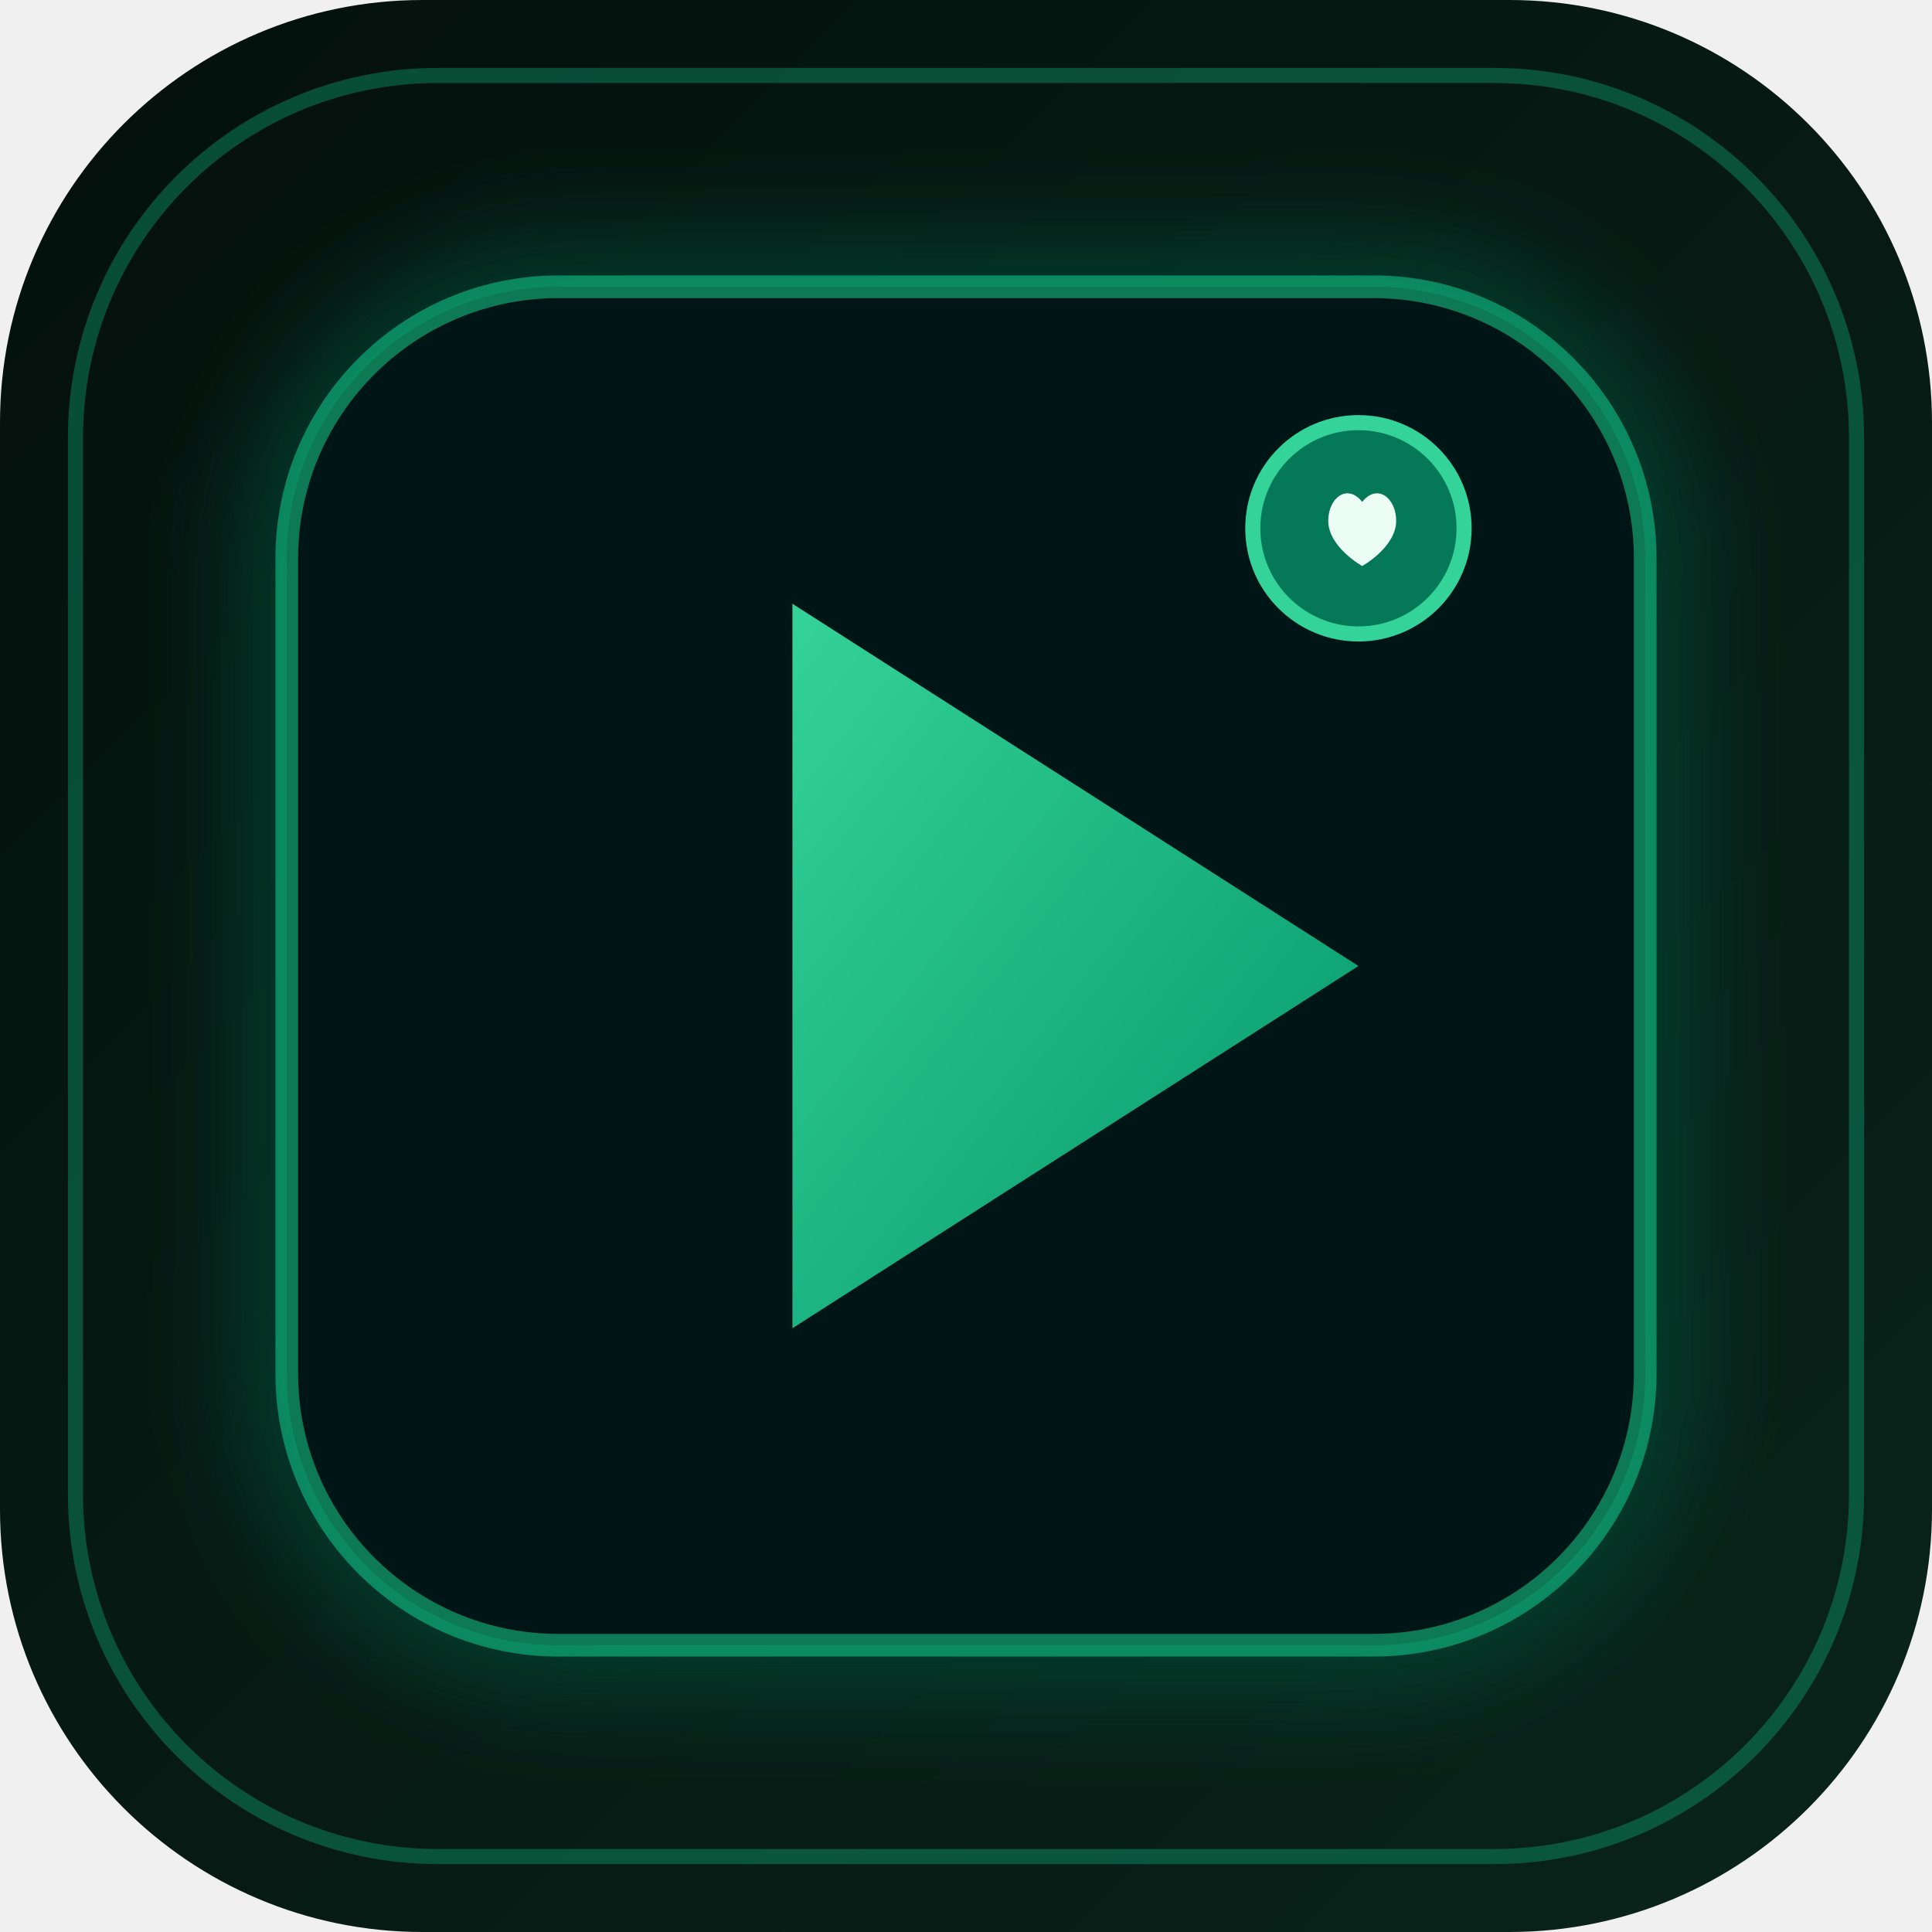
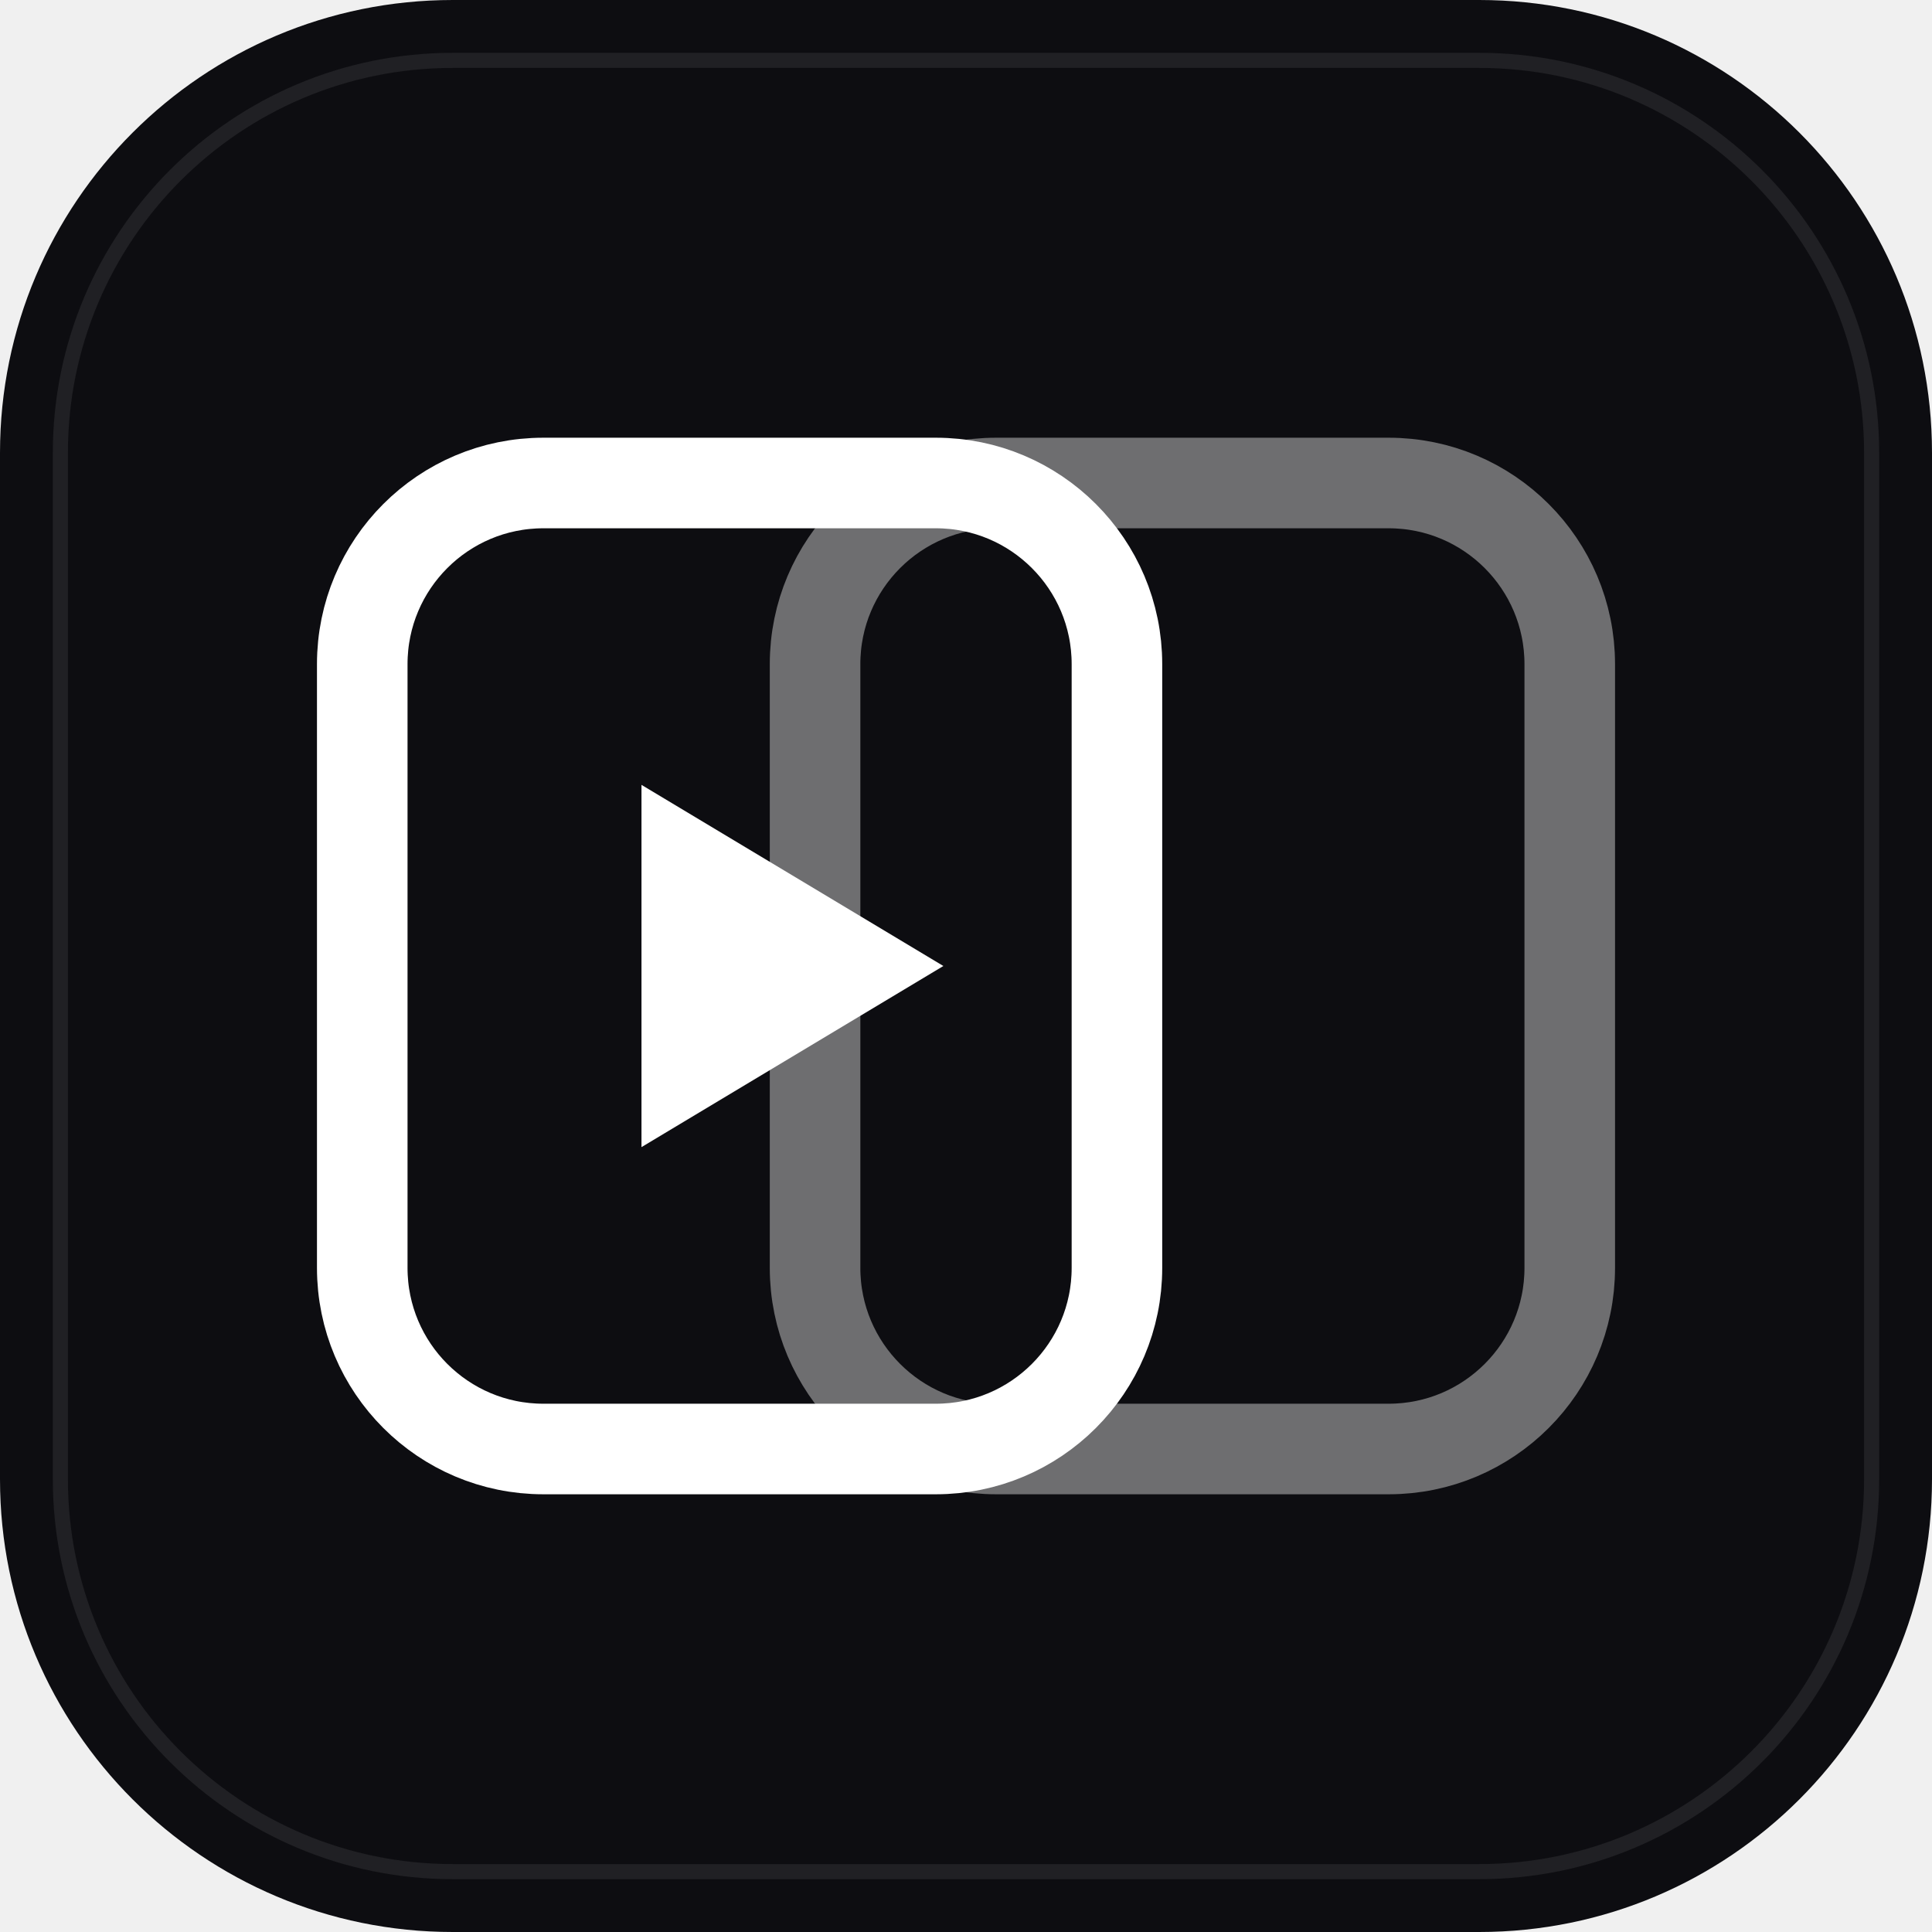
- <svg xmlns="http://www.w3.org/2000/svg" viewBox="0 0 512 512" width="512" height="512">
-   <defs>
-     <linearGradient id="bgGrad" x1="0%" y1="0%" x2="100%" y2="100%">
-       <stop offset="0%" stop-color="#04100c" />
-       <stop offset="100%" stop-color="#09241b" />
-     </linearGradient>
-     <linearGradient id="emeraldGrad" x1="0%" y1="0%" x2="100%" y2="100%">
-       <stop offset="0%" stop-color="#34d399" />
-       <stop offset="100%" stop-color="#059669" />
-     </linearGradient>
-     <filter id="glow" x="-20%" y="-20%" width="140%" height="140%">
-       <feGaussianBlur stdDeviation="16" result="blur" />
-       <feComposite in="SourceGraphic" in2="blur" operator="over" />
-     </filter>
-   </defs>
-   <rect width="512" height="512" rx="112" fill="url(#bgGrad)" />
-   <rect width="472" height="472" x="20" y="20" rx="96" fill="none" stroke="#10b981" stroke-opacity="0.35" stroke-width="4" />
-   <rect width="360" height="360" x="76" y="76" rx="72" fill="#061912" stroke="#10b981" stroke-opacity="0.6" stroke-width="6" filter="url(#glow)" />
-   <path d="M210 160 L360 256 L210 352 Z" fill="url(#emeraldGrad)" />
-   <circle cx="360" cy="140" r="28" fill="#047857" stroke="#34d399" stroke-width="4" />
-   <path d="M352 138 C352 132 357 128 361 133 C365 128 370 132 370 138 C370 145 361 150 361 150 C361 150 352 145 352 138 Z" fill="#ecfdf5" />
+ <svg xmlns="http://www.w3.org/2000/svg" viewBox="0 0 512 512" fill="none">
+   <rect width="512" height="512" rx="120" fill="#0d0d11" />
+   <rect x="16" y="16" width="480" height="480" rx="104" stroke="rgba(255,255,255,0.08)" stroke-width="4" />
+   <rect x="96" y="128" width="200" height="256" rx="48" stroke="#FFFFFF" stroke-width="24" />
+   <rect x="216" y="128" width="200" height="256" rx="48" stroke="rgba(255,255,255,0.4)" stroke-width="24" />
+   <polygon points="170,208 170,304 250,256" fill="#FFFFFF" />
</svg>
